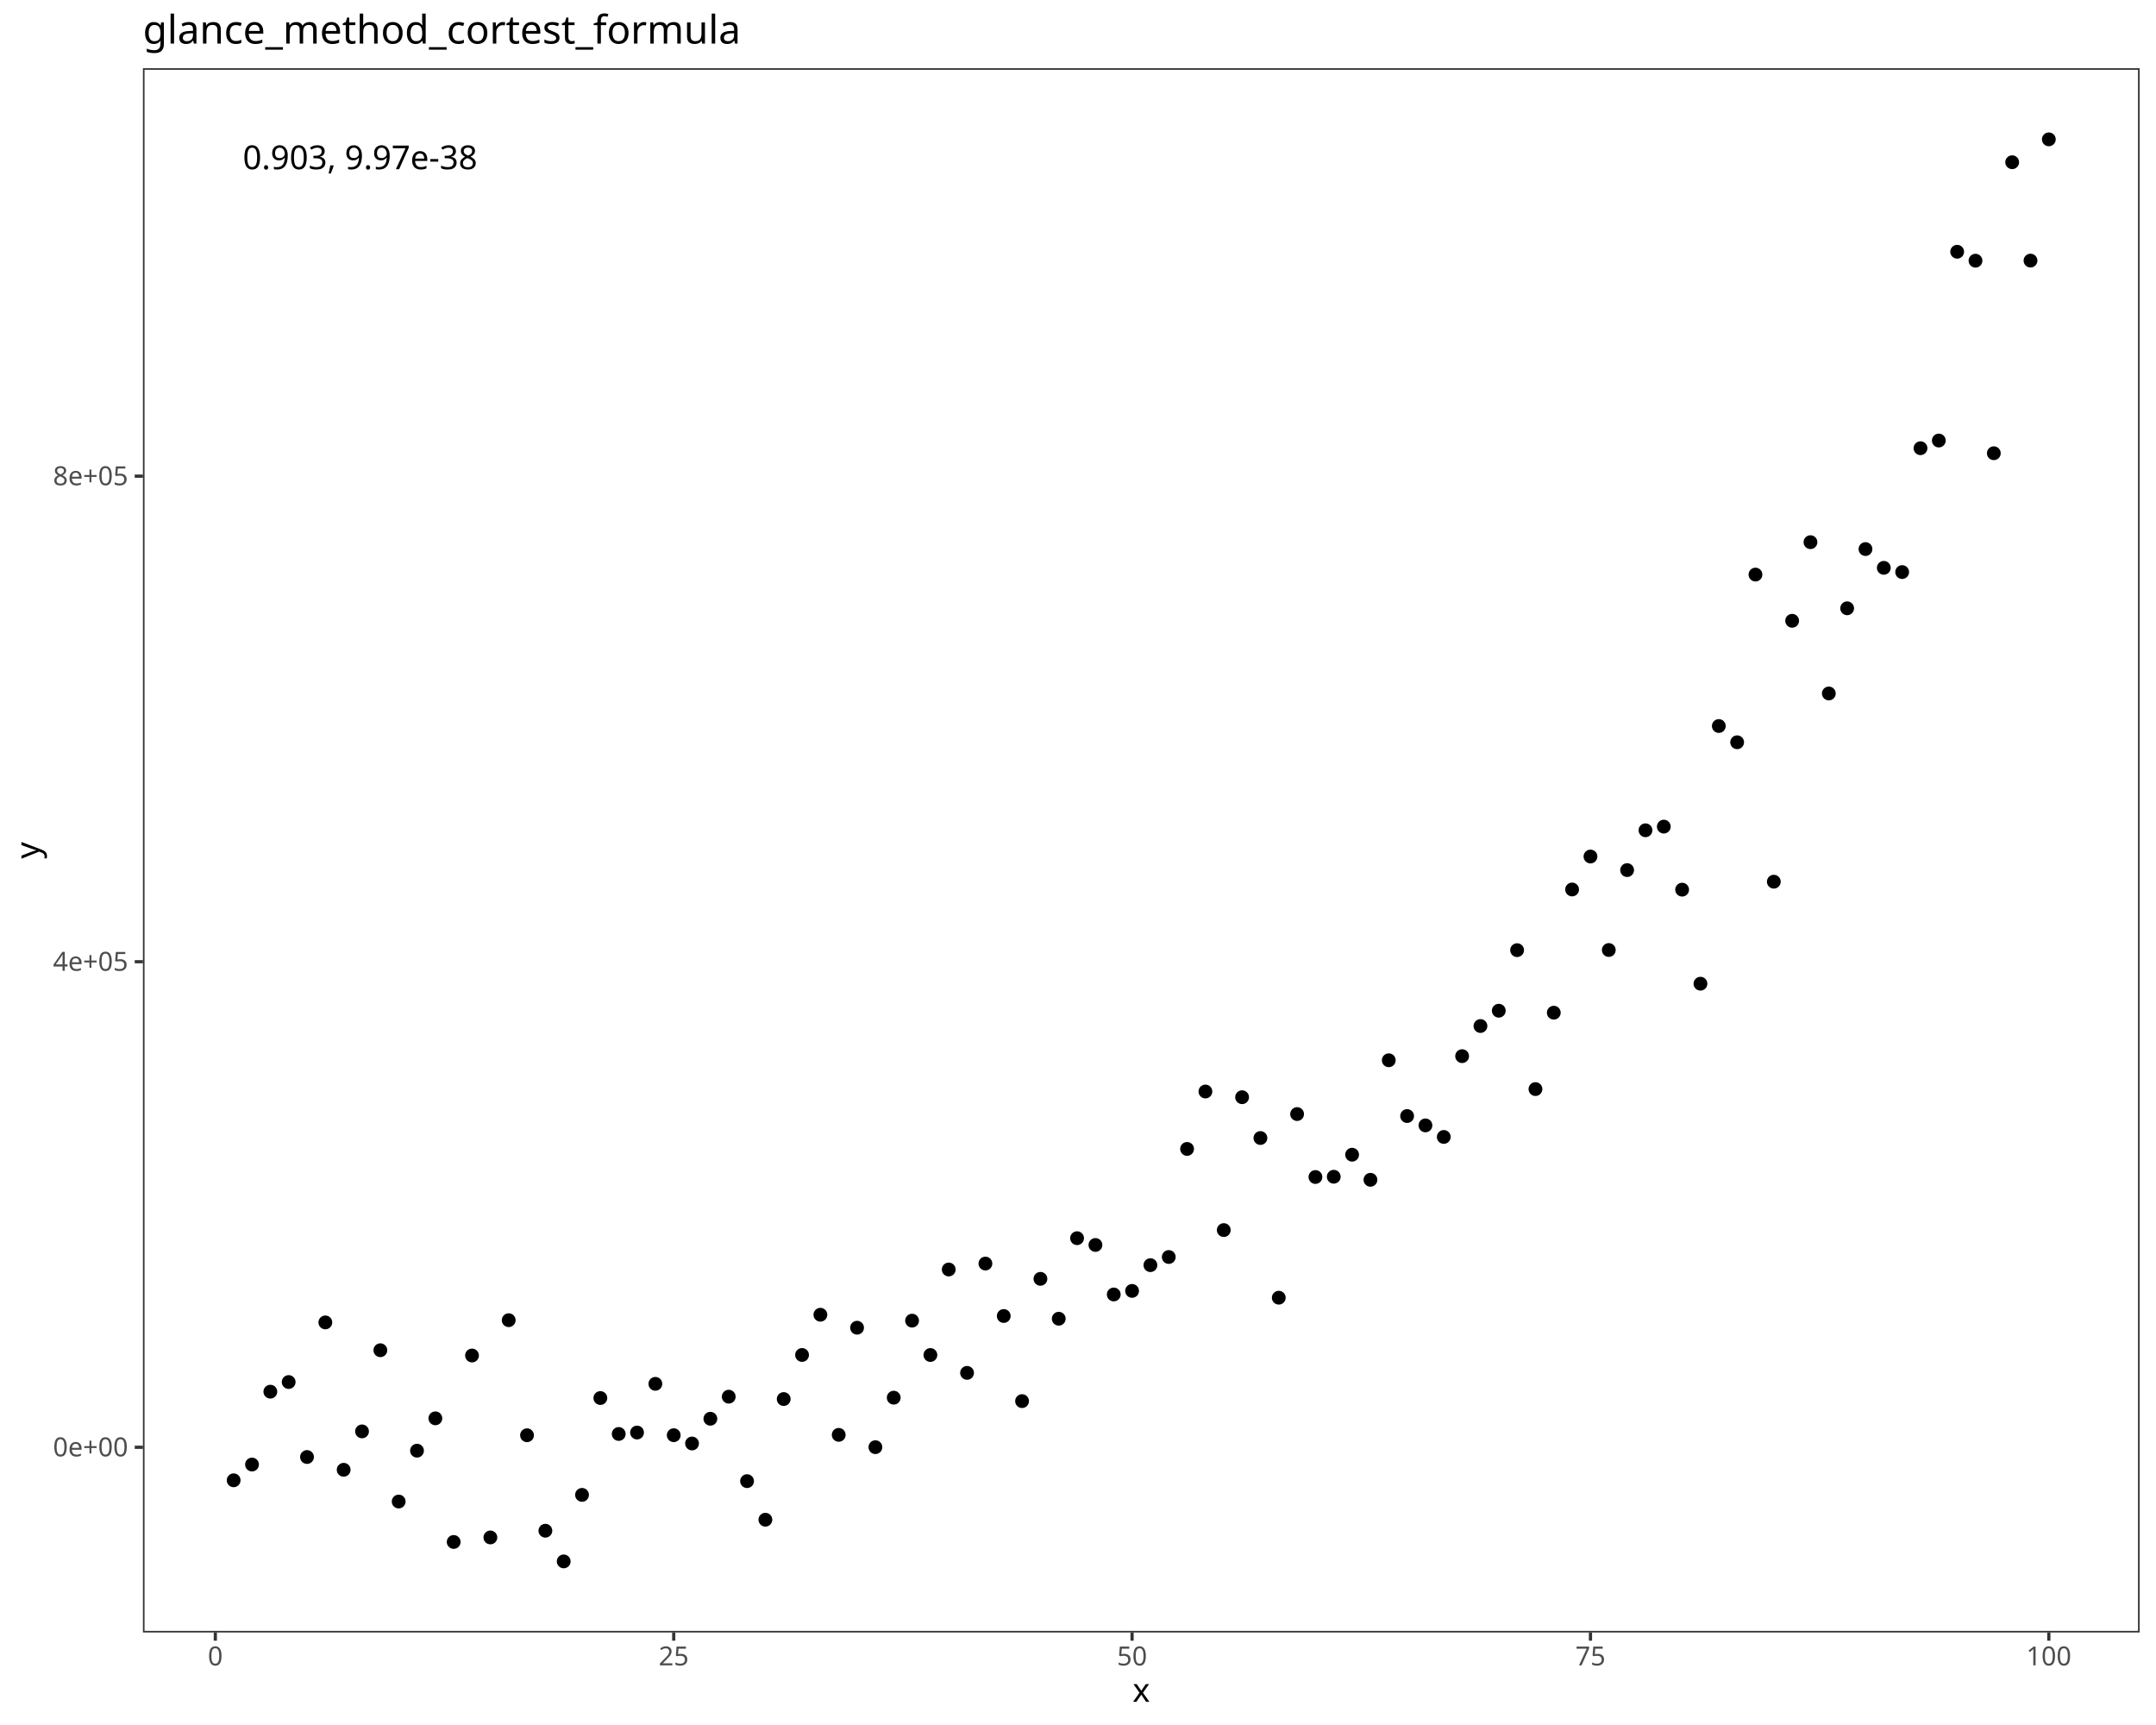
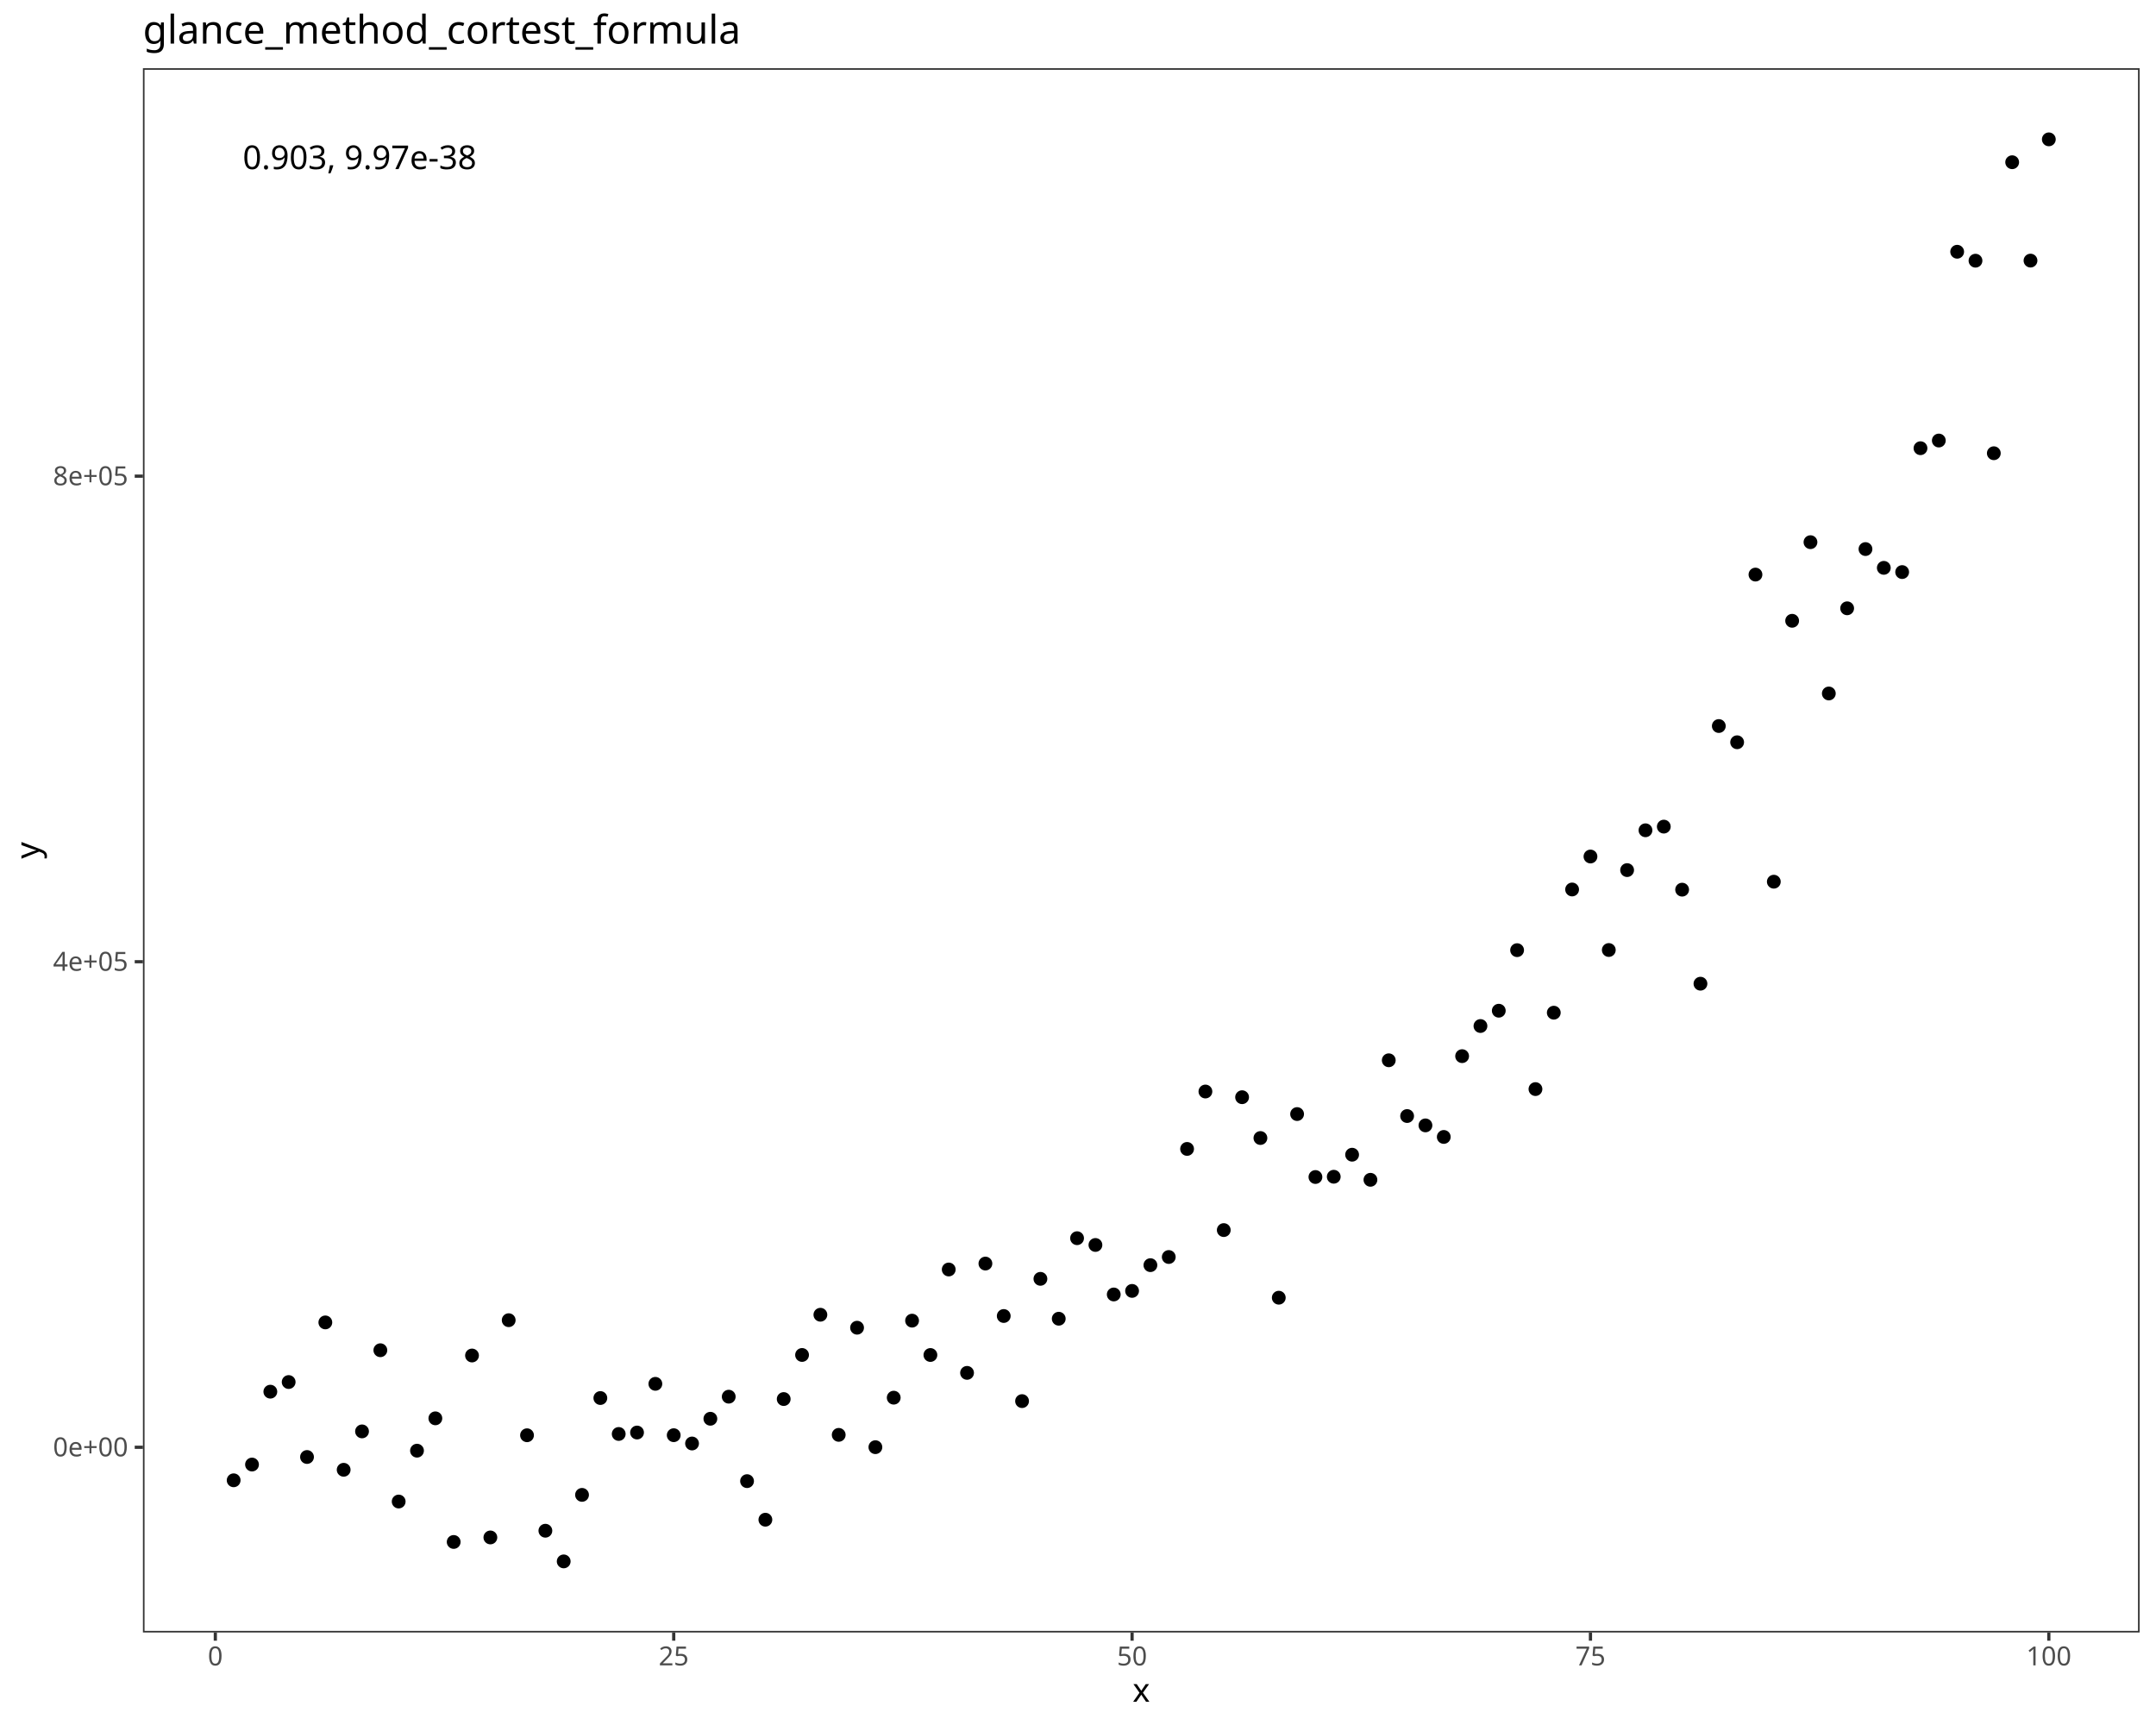
<svg xmlns="http://www.w3.org/2000/svg" class="svglite" data-engine-version="2.0" width="720.00pt" height="576.00pt" viewBox="0 0 720.00 576.00">
  <defs>
    <style type="text/css">
    .svglite line, .svglite polyline, .svglite polygon, .svglite path, .svglite rect, .svglite circle {
      fill: none;
      stroke: #000000;
      stroke-linecap: round;
      stroke-linejoin: round;
      stroke-miterlimit: 10.00;
    }
  </style>
  </defs>
  <rect width="100%" height="100%" style="stroke: none; fill: #FFFFFF;" />
  <defs>
    <clipPath id="cpMC4wMHw3MjAuMDB8MC4wMHw1NzYuMDA=">
      <rect x="0.00" y="0.00" width="720.00" height="576.00" />
    </clipPath>
  </defs>
  <g clip-path="url(#cpMC4wMHw3MjAuMDB8MC4wMHw1NzYuMDA=)">
    <rect x="0.00" y="0.00" width="720.00" height="576.00" style="stroke-width: 1.07; stroke: #FFFFFF; fill: #FFFFFF;" />
  </g>
  <defs>
    <clipPath id="cpNDcuNzN8NzE0LjUyfDIyLjc4fDU0NS4xMQ==">
      <rect x="47.73" y="22.78" width="666.80" height="522.33" />
    </clipPath>
  </defs>
  <g clip-path="url(#cpNDcuNzN8NzE0LjUyfDIyLjc4fDU0NS4xMQ==)">
    <rect x="47.73" y="22.78" width="666.80" height="522.33" style="stroke-width: 1.07; stroke: none; fill: #FFFFFF;" />
    <circle cx="78.03" cy="494.29" r="1.95" style="stroke-width: 0.71; fill: #000000;" />
    <circle cx="84.16" cy="489.03" r="1.95" style="stroke-width: 0.71; fill: #000000;" />
    <circle cx="90.28" cy="464.70" r="1.95" style="stroke-width: 0.71; fill: #000000;" />
    <circle cx="96.40" cy="461.48" r="1.95" style="stroke-width: 0.71; fill: #000000;" />
    <circle cx="102.53" cy="486.51" r="1.95" style="stroke-width: 0.71; fill: #000000;" />
    <circle cx="108.65" cy="441.57" r="1.95" style="stroke-width: 0.71; fill: #000000;" />
    <circle cx="114.77" cy="490.78" r="1.95" style="stroke-width: 0.71; fill: #000000;" />
    <circle cx="120.90" cy="477.96" r="1.95" style="stroke-width: 0.71; fill: #000000;" />
    <circle cx="127.02" cy="450.86" r="1.95" style="stroke-width: 0.71; fill: #000000;" />
    <circle cx="133.14" cy="501.38" r="1.95" style="stroke-width: 0.71; fill: #000000;" />
    <circle cx="139.26" cy="484.40" r="1.95" style="stroke-width: 0.71; fill: #000000;" />
    <circle cx="145.39" cy="473.60" r="1.95" style="stroke-width: 0.71; fill: #000000;" />
    <circle cx="151.51" cy="514.88" r="1.95" style="stroke-width: 0.71; fill: #000000;" />
    <circle cx="157.63" cy="452.62" r="1.95" style="stroke-width: 0.71; fill: #000000;" />
    <circle cx="163.76" cy="513.37" r="1.95" style="stroke-width: 0.71; fill: #000000;" />
    <circle cx="169.88" cy="440.83" r="1.95" style="stroke-width: 0.71; fill: #000000;" />
    <circle cx="176.00" cy="479.25" r="1.95" style="stroke-width: 0.71; fill: #000000;" />
    <circle cx="182.13" cy="511.13" r="1.95" style="stroke-width: 0.71; fill: #000000;" />
    <circle cx="188.25" cy="521.37" r="1.95" style="stroke-width: 0.71; fill: #000000;" />
    <circle cx="194.37" cy="499.16" r="1.95" style="stroke-width: 0.71; fill: #000000;" />
    <circle cx="200.49" cy="466.82" r="1.95" style="stroke-width: 0.71; fill: #000000;" />
    <circle cx="206.62" cy="478.82" r="1.95" style="stroke-width: 0.71; fill: #000000;" />
    <circle cx="212.74" cy="478.34" r="1.95" style="stroke-width: 0.71; fill: #000000;" />
    <circle cx="218.86" cy="462.08" r="1.95" style="stroke-width: 0.71; fill: #000000;" />
    <circle cx="224.99" cy="479.23" r="1.95" style="stroke-width: 0.71; fill: #000000;" />
    <circle cx="231.11" cy="482.00" r="1.95" style="stroke-width: 0.71; fill: #000000;" />
    <circle cx="237.23" cy="473.74" r="1.95" style="stroke-width: 0.71; fill: #000000;" />
    <circle cx="243.36" cy="466.37" r="1.95" style="stroke-width: 0.71; fill: #000000;" />
    <circle cx="249.48" cy="494.57" r="1.95" style="stroke-width: 0.71; fill: #000000;" />
    <circle cx="255.60" cy="507.45" r="1.95" style="stroke-width: 0.71; fill: #000000;" />
    <circle cx="261.72" cy="467.16" r="1.95" style="stroke-width: 0.71; fill: #000000;" />
    <circle cx="267.85" cy="452.44" r="1.95" style="stroke-width: 0.71; fill: #000000;" />
    <circle cx="273.97" cy="439.01" r="1.95" style="stroke-width: 0.71; fill: #000000;" />
    <circle cx="280.09" cy="479.12" r="1.95" style="stroke-width: 0.71; fill: #000000;" />
    <circle cx="286.22" cy="443.34" r="1.95" style="stroke-width: 0.71; fill: #000000;" />
    <circle cx="292.34" cy="483.23" r="1.95" style="stroke-width: 0.71; fill: #000000;" />
    <circle cx="298.46" cy="466.70" r="1.95" style="stroke-width: 0.71; fill: #000000;" />
    <circle cx="304.59" cy="440.98" r="1.95" style="stroke-width: 0.71; fill: #000000;" />
    <circle cx="310.71" cy="452.45" r="1.95" style="stroke-width: 0.71; fill: #000000;" />
    <circle cx="316.83" cy="423.90" r="1.95" style="stroke-width: 0.71; fill: #000000;" />
    <circle cx="322.95" cy="458.42" r="1.95" style="stroke-width: 0.71; fill: #000000;" />
    <circle cx="329.08" cy="421.92" r="1.95" style="stroke-width: 0.71; fill: #000000;" />
    <circle cx="335.20" cy="439.43" r="1.95" style="stroke-width: 0.71; fill: #000000;" />
    <circle cx="341.32" cy="467.85" r="1.95" style="stroke-width: 0.71; fill: #000000;" />
    <circle cx="347.45" cy="427.02" r="1.95" style="stroke-width: 0.71; fill: #000000;" />
    <circle cx="353.57" cy="440.34" r="1.95" style="stroke-width: 0.71; fill: #000000;" />
    <circle cx="359.69" cy="413.45" r="1.95" style="stroke-width: 0.71; fill: #000000;" />
    <circle cx="365.82" cy="415.71" r="1.95" style="stroke-width: 0.71; fill: #000000;" />
    <circle cx="371.94" cy="432.24" r="1.95" style="stroke-width: 0.71; fill: #000000;" />
    <circle cx="378.06" cy="431.05" r="1.95" style="stroke-width: 0.71; fill: #000000;" />
    <circle cx="384.18" cy="422.45" r="1.95" style="stroke-width: 0.71; fill: #000000;" />
    <circle cx="390.31" cy="419.73" r="1.95" style="stroke-width: 0.71; fill: #000000;" />
    <circle cx="396.43" cy="383.64" r="1.95" style="stroke-width: 0.71; fill: #000000;" />
    <circle cx="402.55" cy="364.47" r="1.95" style="stroke-width: 0.71; fill: #000000;" />
    <circle cx="408.68" cy="410.74" r="1.95" style="stroke-width: 0.71; fill: #000000;" />
    <circle cx="414.80" cy="366.37" r="1.95" style="stroke-width: 0.71; fill: #000000;" />
    <circle cx="420.92" cy="380.00" r="1.95" style="stroke-width: 0.71; fill: #000000;" />
    <circle cx="427.05" cy="433.32" r="1.95" style="stroke-width: 0.71; fill: #000000;" />
    <circle cx="433.17" cy="372.00" r="1.95" style="stroke-width: 0.71; fill: #000000;" />
    <circle cx="439.29" cy="393.02" r="1.95" style="stroke-width: 0.71; fill: #000000;" />
    <circle cx="445.41" cy="392.93" r="1.95" style="stroke-width: 0.71; fill: #000000;" />
    <circle cx="451.54" cy="385.57" r="1.95" style="stroke-width: 0.71; fill: #000000;" />
    <circle cx="457.66" cy="393.95" r="1.95" style="stroke-width: 0.71; fill: #000000;" />
    <circle cx="463.78" cy="354.04" r="1.95" style="stroke-width: 0.71; fill: #000000;" />
    <circle cx="469.91" cy="372.66" r="1.95" style="stroke-width: 0.71; fill: #000000;" />
    <circle cx="476.03" cy="375.78" r="1.95" style="stroke-width: 0.71; fill: #000000;" />
    <circle cx="482.15" cy="379.64" r="1.95" style="stroke-width: 0.71; fill: #000000;" />
    <circle cx="488.28" cy="352.66" r="1.95" style="stroke-width: 0.71; fill: #000000;" />
    <circle cx="494.40" cy="342.60" r="1.95" style="stroke-width: 0.71; fill: #000000;" />
    <circle cx="500.52" cy="337.49" r="1.95" style="stroke-width: 0.71; fill: #000000;" />
    <circle cx="506.64" cy="317.27" r="1.95" style="stroke-width: 0.71; fill: #000000;" />
    <circle cx="512.77" cy="363.66" r="1.95" style="stroke-width: 0.71; fill: #000000;" />
    <circle cx="518.89" cy="338.15" r="1.95" style="stroke-width: 0.71; fill: #000000;" />
    <circle cx="525.01" cy="297.01" r="1.95" style="stroke-width: 0.71; fill: #000000;" />
    <circle cx="531.14" cy="286.00" r="1.95" style="stroke-width: 0.71; fill: #000000;" />
    <circle cx="537.26" cy="317.22" r="1.95" style="stroke-width: 0.71; fill: #000000;" />
    <circle cx="543.38" cy="290.54" r="1.95" style="stroke-width: 0.71; fill: #000000;" />
    <circle cx="549.51" cy="277.24" r="1.95" style="stroke-width: 0.71; fill: #000000;" />
    <circle cx="555.63" cy="276.02" r="1.95" style="stroke-width: 0.71; fill: #000000;" />
    <circle cx="561.75" cy="297.07" r="1.95" style="stroke-width: 0.71; fill: #000000;" />
    <circle cx="567.87" cy="328.47" r="1.95" style="stroke-width: 0.71; fill: #000000;" />
    <circle cx="574.00" cy="242.43" r="1.95" style="stroke-width: 0.71; fill: #000000;" />
    <circle cx="580.12" cy="247.85" r="1.95" style="stroke-width: 0.71; fill: #000000;" />
    <circle cx="586.24" cy="191.86" r="1.95" style="stroke-width: 0.71; fill: #000000;" />
    <circle cx="592.37" cy="294.41" r="1.95" style="stroke-width: 0.71; fill: #000000;" />
    <circle cx="598.49" cy="207.29" r="1.95" style="stroke-width: 0.71; fill: #000000;" />
    <circle cx="604.61" cy="181.04" r="1.95" style="stroke-width: 0.71; fill: #000000;" />
    <circle cx="610.74" cy="231.56" r="1.95" style="stroke-width: 0.71; fill: #000000;" />
    <circle cx="616.86" cy="203.12" r="1.95" style="stroke-width: 0.71; fill: #000000;" />
    <circle cx="622.98" cy="183.34" r="1.95" style="stroke-width: 0.71; fill: #000000;" />
    <circle cx="629.10" cy="189.61" r="1.95" style="stroke-width: 0.71; fill: #000000;" />
    <circle cx="635.23" cy="191.02" r="1.95" style="stroke-width: 0.71; fill: #000000;" />
    <circle cx="641.35" cy="149.66" r="1.95" style="stroke-width: 0.71; fill: #000000;" />
    <circle cx="647.47" cy="147.10" r="1.95" style="stroke-width: 0.71; fill: #000000;" />
    <circle cx="653.60" cy="84.06" r="1.95" style="stroke-width: 0.71; fill: #000000;" />
    <circle cx="659.72" cy="87.05" r="1.95" style="stroke-width: 0.71; fill: #000000;" />
    <circle cx="665.84" cy="151.34" r="1.95" style="stroke-width: 0.71; fill: #000000;" />
    <circle cx="671.97" cy="54.17" r="1.95" style="stroke-width: 0.71; fill: #000000;" />
    <circle cx="678.09" cy="87.02" r="1.95" style="stroke-width: 0.71; fill: #000000;" />
    <circle cx="684.21" cy="46.53" r="1.95" style="stroke-width: 0.71; fill: #000000;" />
-     <text x="81.07" y="56.50" style="font-size: 11.04px; font-family: sans;" textLength="77.35px" lengthAdjust="spacingAndGlyphs">0.903, 9.97e-38</text>
+     <text x="81.07" y="56.47" style="font-size: 11.00px; font-family: sans;" textLength="77.07px" lengthAdjust="spacingAndGlyphs">0.903, 9.97e-38</text>
    <rect x="47.73" y="22.78" width="666.80" height="522.33" style="stroke-width: 1.07; stroke: #333333;" />
  </g>
  <g clip-path="url(#cpMC4wMHw3MjAuMDB8MC4wMHw1NzYuMDA=)">
    <text x="42.79" y="486.29" text-anchor="end" style="font-size: 8.80px; fill: #4D4D4D; font-family: sans;" textLength="24.72px" lengthAdjust="spacingAndGlyphs">0e+00</text>
    <text x="42.79" y="324.15" text-anchor="end" style="font-size: 8.80px; fill: #4D4D4D; font-family: sans;" textLength="24.72px" lengthAdjust="spacingAndGlyphs">4e+05</text>
    <text x="42.79" y="162.02" text-anchor="end" style="font-size: 8.80px; fill: #4D4D4D; font-family: sans;" textLength="24.72px" lengthAdjust="spacingAndGlyphs">8e+05</text>
    <polyline points="44.99,483.26 47.73,483.26 " style="stroke-width: 1.07; stroke: #333333; stroke-linecap: butt;" />
    <polyline points="44.99,321.13 47.73,321.13 " style="stroke-width: 1.07; stroke: #333333; stroke-linecap: butt;" />
    <polyline points="44.99,158.99 47.73,158.99 " style="stroke-width: 1.07; stroke: #333333; stroke-linecap: butt;" />
    <polyline points="71.91,547.85 71.91,545.11 " style="stroke-width: 1.07; stroke: #333333; stroke-linecap: butt;" />
    <polyline points="224.99,547.85 224.99,545.11 " style="stroke-width: 1.07; stroke: #333333; stroke-linecap: butt;" />
    <polyline points="378.06,547.85 378.06,545.11 " style="stroke-width: 1.07; stroke: #333333; stroke-linecap: butt;" />
    <polyline points="531.14,547.85 531.14,545.11 " style="stroke-width: 1.07; stroke: #333333; stroke-linecap: butt;" />
    <polyline points="684.21,547.85 684.21,545.11 " style="stroke-width: 1.07; stroke: #333333; stroke-linecap: butt;" />
    <text x="71.91" y="556.10" text-anchor="middle" style="font-size: 8.80px; fill: #4D4D4D; font-family: sans;" textLength="4.89px" lengthAdjust="spacingAndGlyphs">0</text>
    <text x="224.99" y="556.10" text-anchor="middle" style="font-size: 8.80px; fill: #4D4D4D; font-family: sans;" textLength="9.79px" lengthAdjust="spacingAndGlyphs">25</text>
    <text x="378.06" y="556.10" text-anchor="middle" style="font-size: 8.80px; fill: #4D4D4D; font-family: sans;" textLength="9.79px" lengthAdjust="spacingAndGlyphs">50</text>
    <text x="531.14" y="556.10" text-anchor="middle" style="font-size: 8.80px; fill: #4D4D4D; font-family: sans;" textLength="9.79px" lengthAdjust="spacingAndGlyphs">75</text>
    <text x="684.21" y="556.10" text-anchor="middle" style="font-size: 8.80px; fill: #4D4D4D; font-family: sans;" textLength="14.68px" lengthAdjust="spacingAndGlyphs">100</text>
    <text x="381.12" y="568.24" text-anchor="middle" style="font-size: 11.00px; font-family: sans;" textLength="5.50px" lengthAdjust="spacingAndGlyphs">x</text>
    <text transform="translate(13.05,283.95) rotate(-90)" text-anchor="middle" style="font-size: 11.00px; font-family: sans;" textLength="5.50px" lengthAdjust="spacingAndGlyphs">y</text>
    <text x="47.73" y="14.56" style="font-size: 13.20px; font-family: sans;" textLength="188.61px" lengthAdjust="spacingAndGlyphs">glance_method_cortest_formula</text>
  </g>
</svg>
